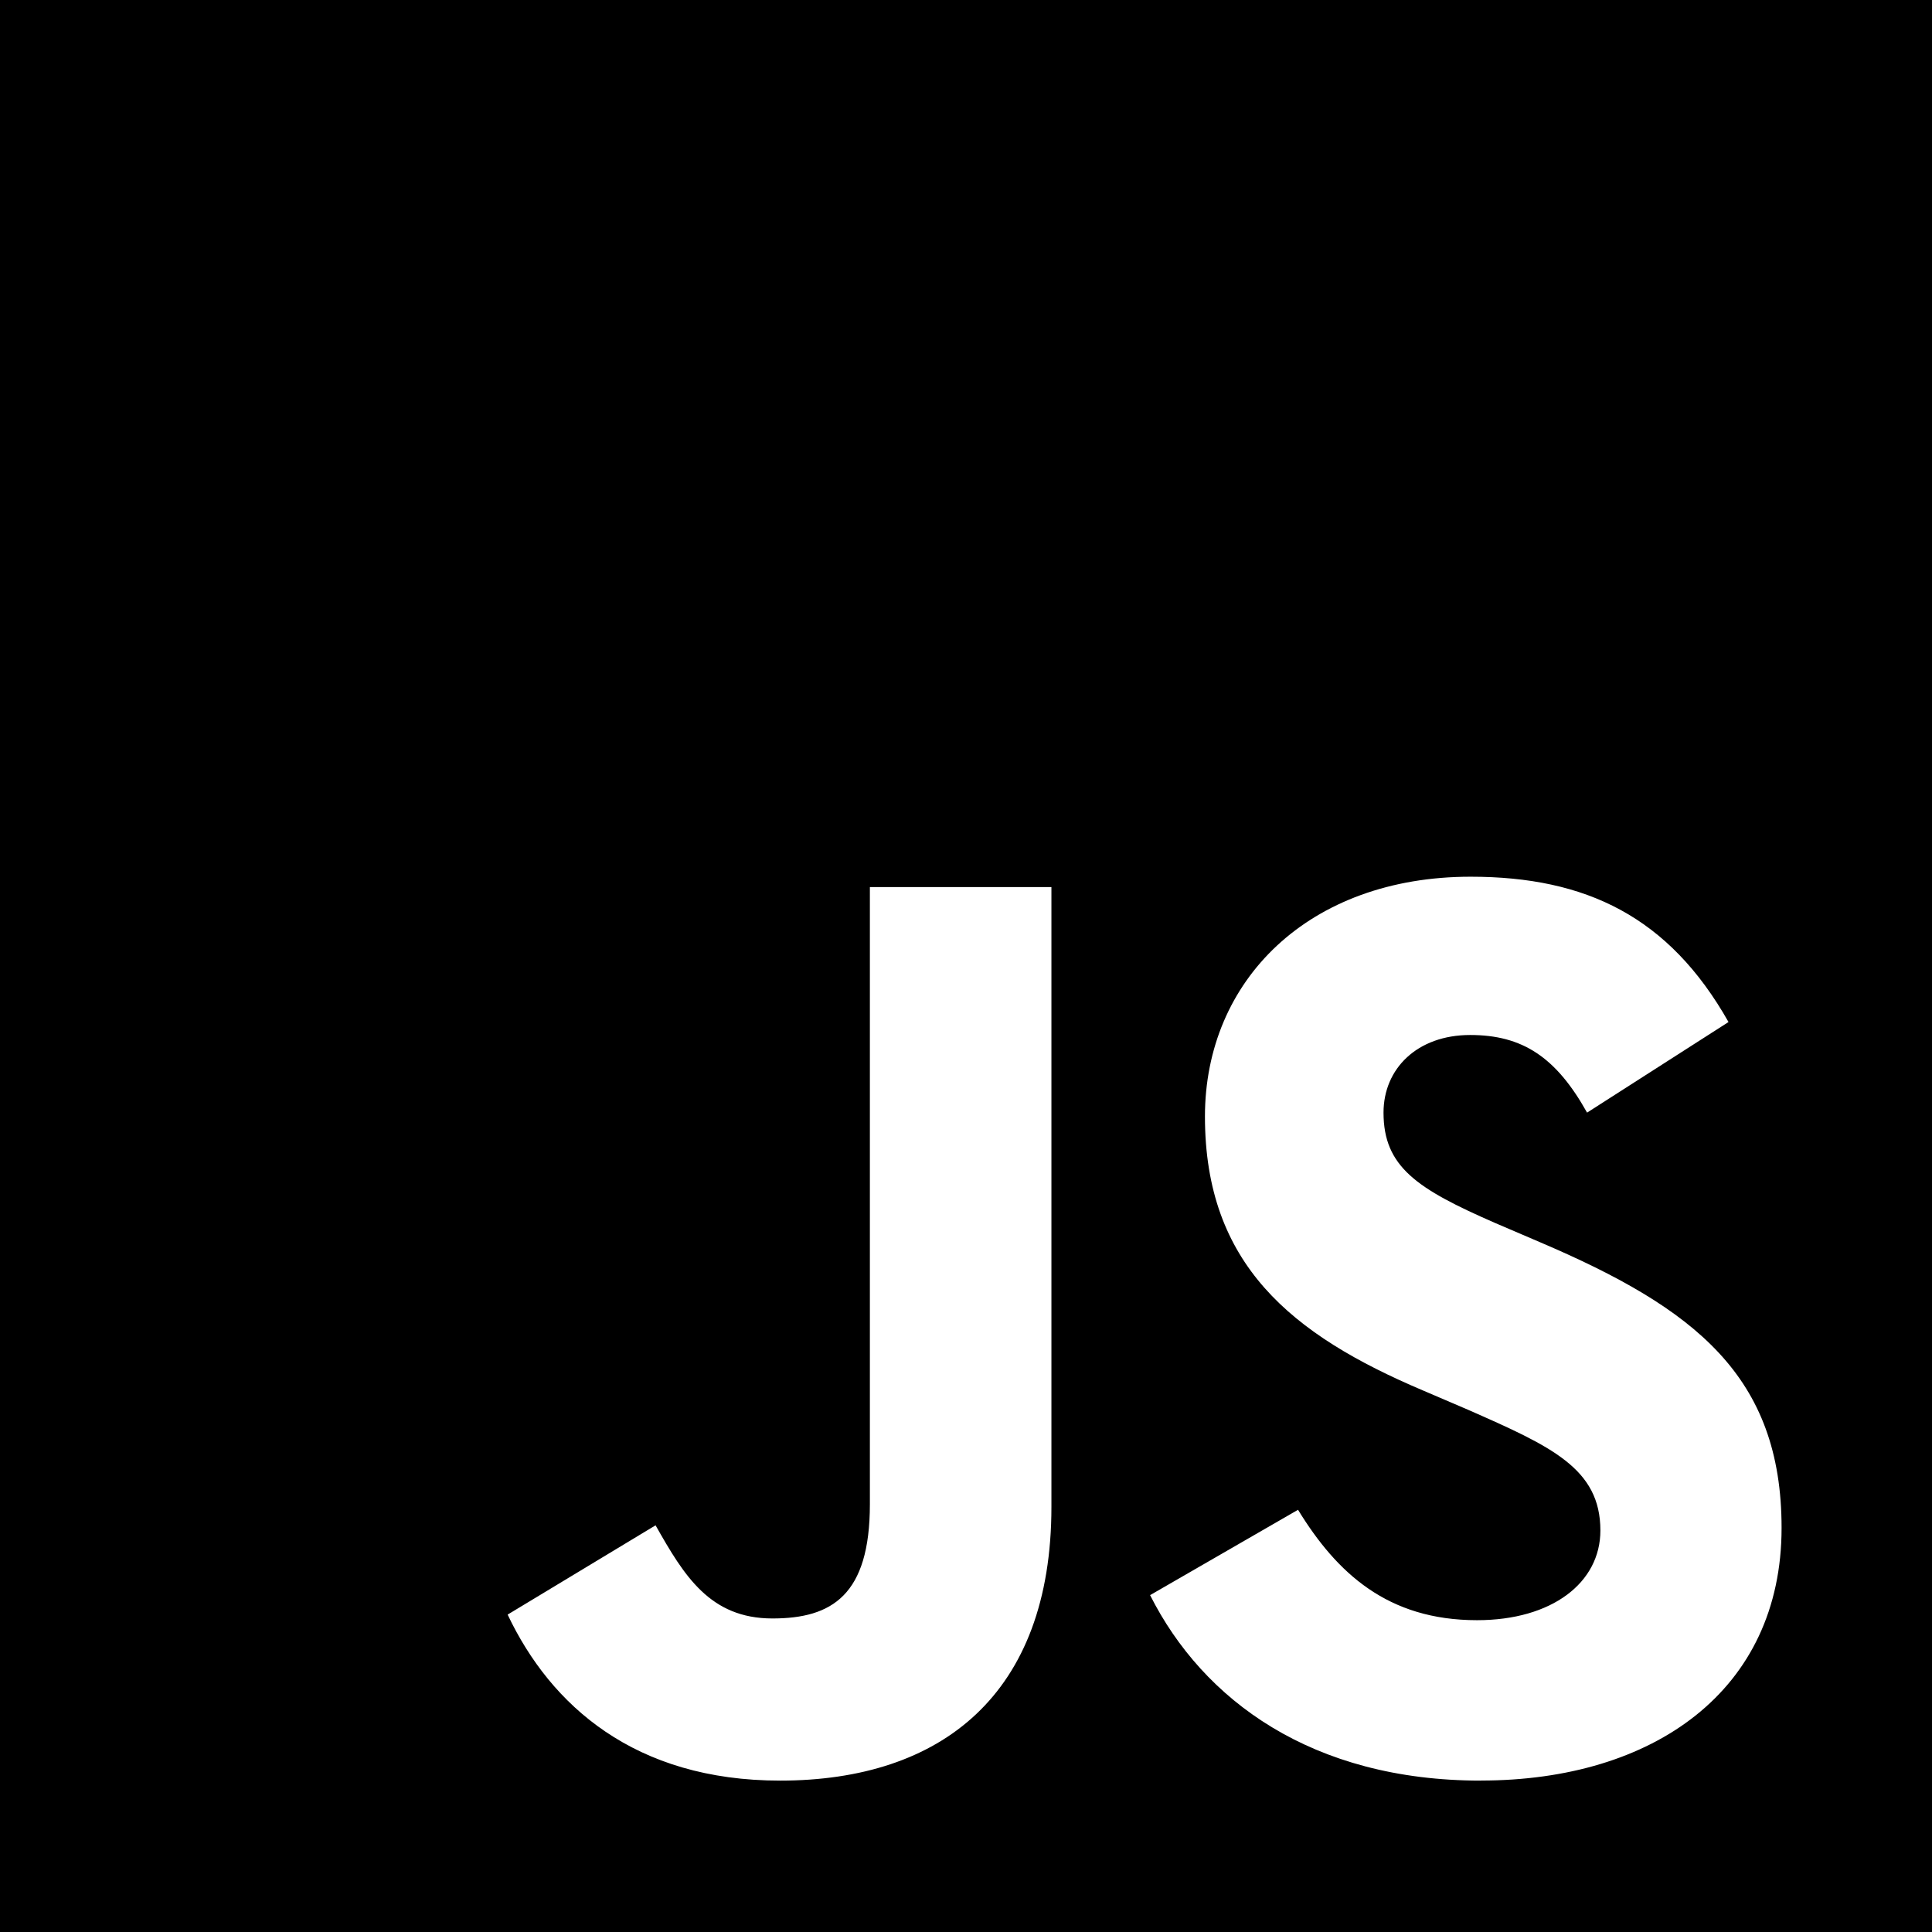
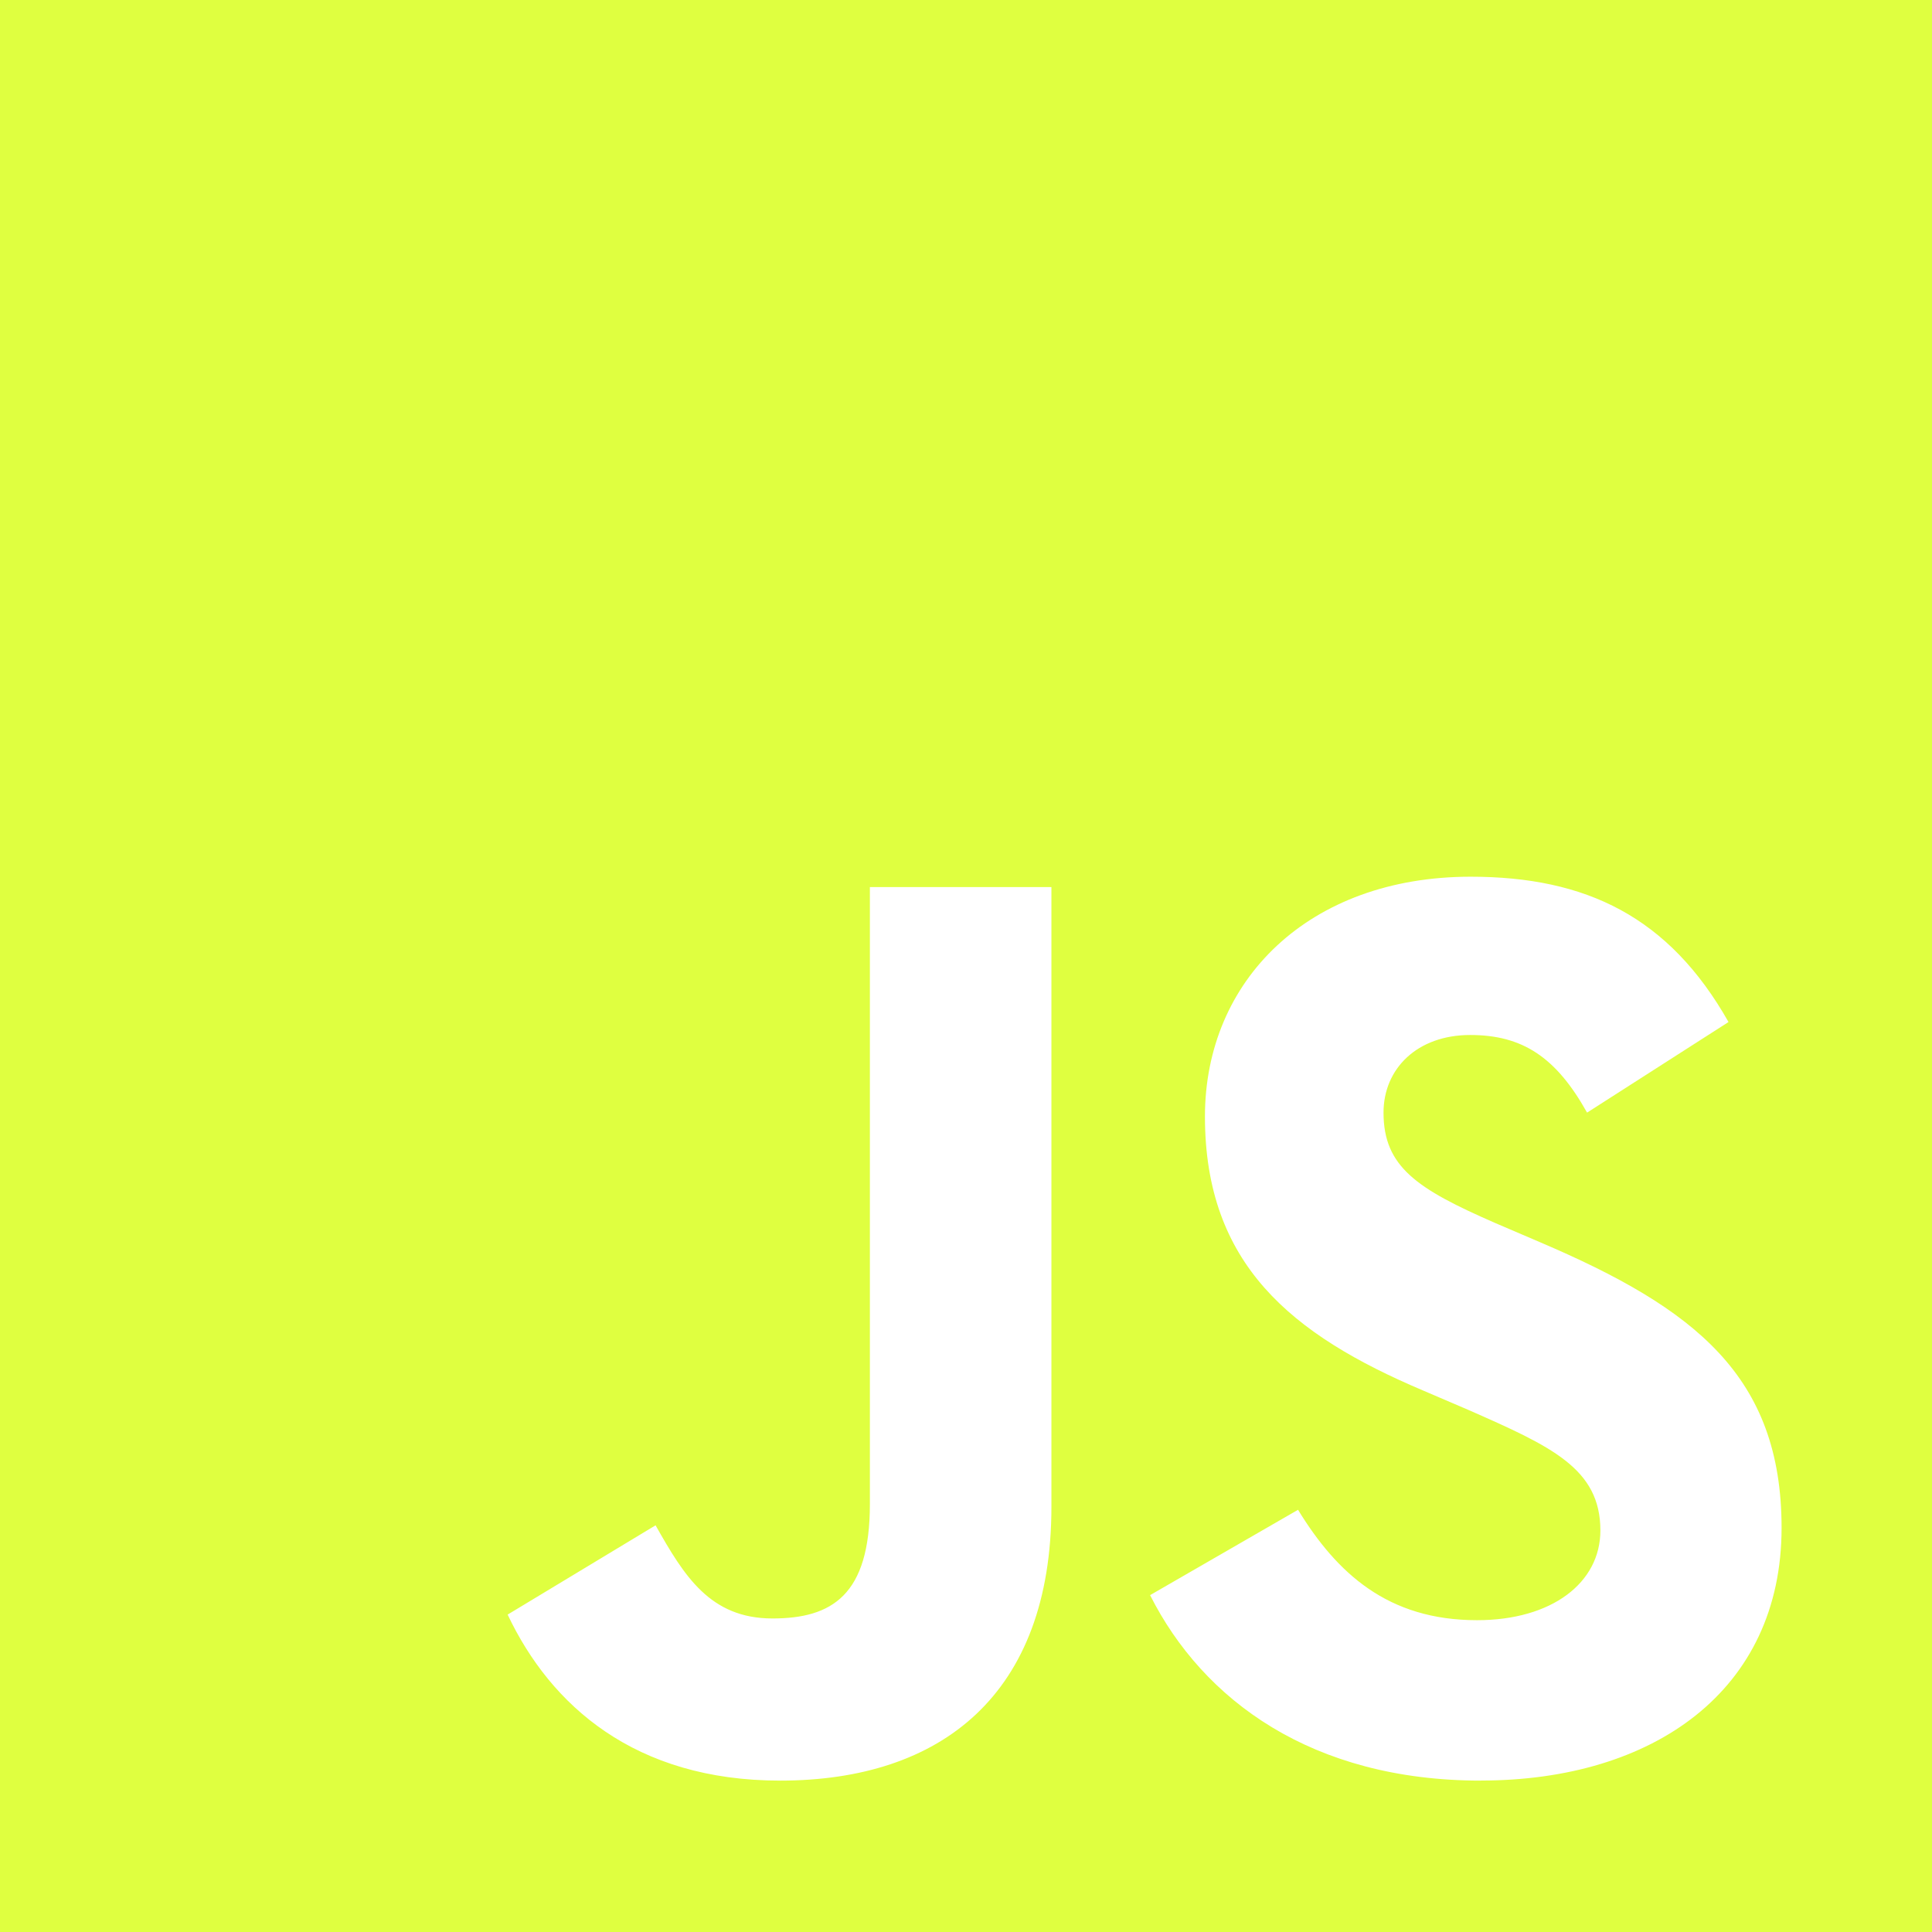
<svg xmlns="http://www.w3.org/2000/svg" width="30" height="30" viewBox="0 0 28 28" fill="none">
-   <path d="M0 0V28H28V0H0ZM15.238 21.837C15.238 24.562 13.638 25.806 11.307 25.806C9.201 25.806 7.982 24.719 7.357 23.4L9.501 22.106C9.914 22.837 10.289 23.456 11.195 23.456C12.057 23.456 12.607 23.118 12.607 21.8V12.856H15.238V21.837ZM21.462 25.806C19.018 25.806 17.437 24.644 16.668 23.118L18.812 21.881C19.375 22.8 20.112 23.481 21.406 23.481C22.493 23.481 23.194 22.937 23.194 22.181C23.194 21.281 22.481 20.962 21.275 20.431L20.619 20.15C18.719 19.344 17.463 18.325 17.463 16.181C17.463 14.206 18.969 12.706 21.313 12.706C22.988 12.706 24.188 13.287 25.051 14.812L23.001 16.125C22.551 15.319 22.063 15 21.307 15C20.539 15 20.051 15.488 20.051 16.125C20.051 16.913 20.539 17.231 21.67 17.725L22.326 18.006C24.564 18.962 25.82 19.944 25.82 22.143C25.82 24.506 23.957 25.805 21.463 25.805L21.462 25.806Z" fill="#000" />
+   <path d="M0 0V28H28V0H0ZM15.238 21.837C15.238 24.562 13.638 25.806 11.307 25.806C9.201 25.806 7.982 24.719 7.357 23.4L9.501 22.106C9.914 22.837 10.289 23.456 11.195 23.456C12.057 23.456 12.607 23.118 12.607 21.8V12.856H15.238V21.837ZM21.462 25.806C19.018 25.806 17.437 24.644 16.668 23.118L18.812 21.881C19.375 22.8 20.112 23.481 21.406 23.481C22.493 23.481 23.194 22.937 23.194 22.181C23.194 21.281 22.481 20.962 21.275 20.431L20.619 20.15C18.719 19.344 17.463 18.325 17.463 16.181C17.463 14.206 18.969 12.706 21.313 12.706C22.988 12.706 24.188 13.287 25.051 14.812L23.001 16.125C22.551 15.319 22.063 15 21.307 15C20.539 15 20.051 15.488 20.051 16.125C20.051 16.913 20.539 17.231 21.67 17.725L22.326 18.006C24.564 18.962 25.82 19.944 25.82 22.143C25.82 24.506 23.957 25.805 21.463 25.805L21.462 25.806Z" fill="#dfff40" />
</svg>
